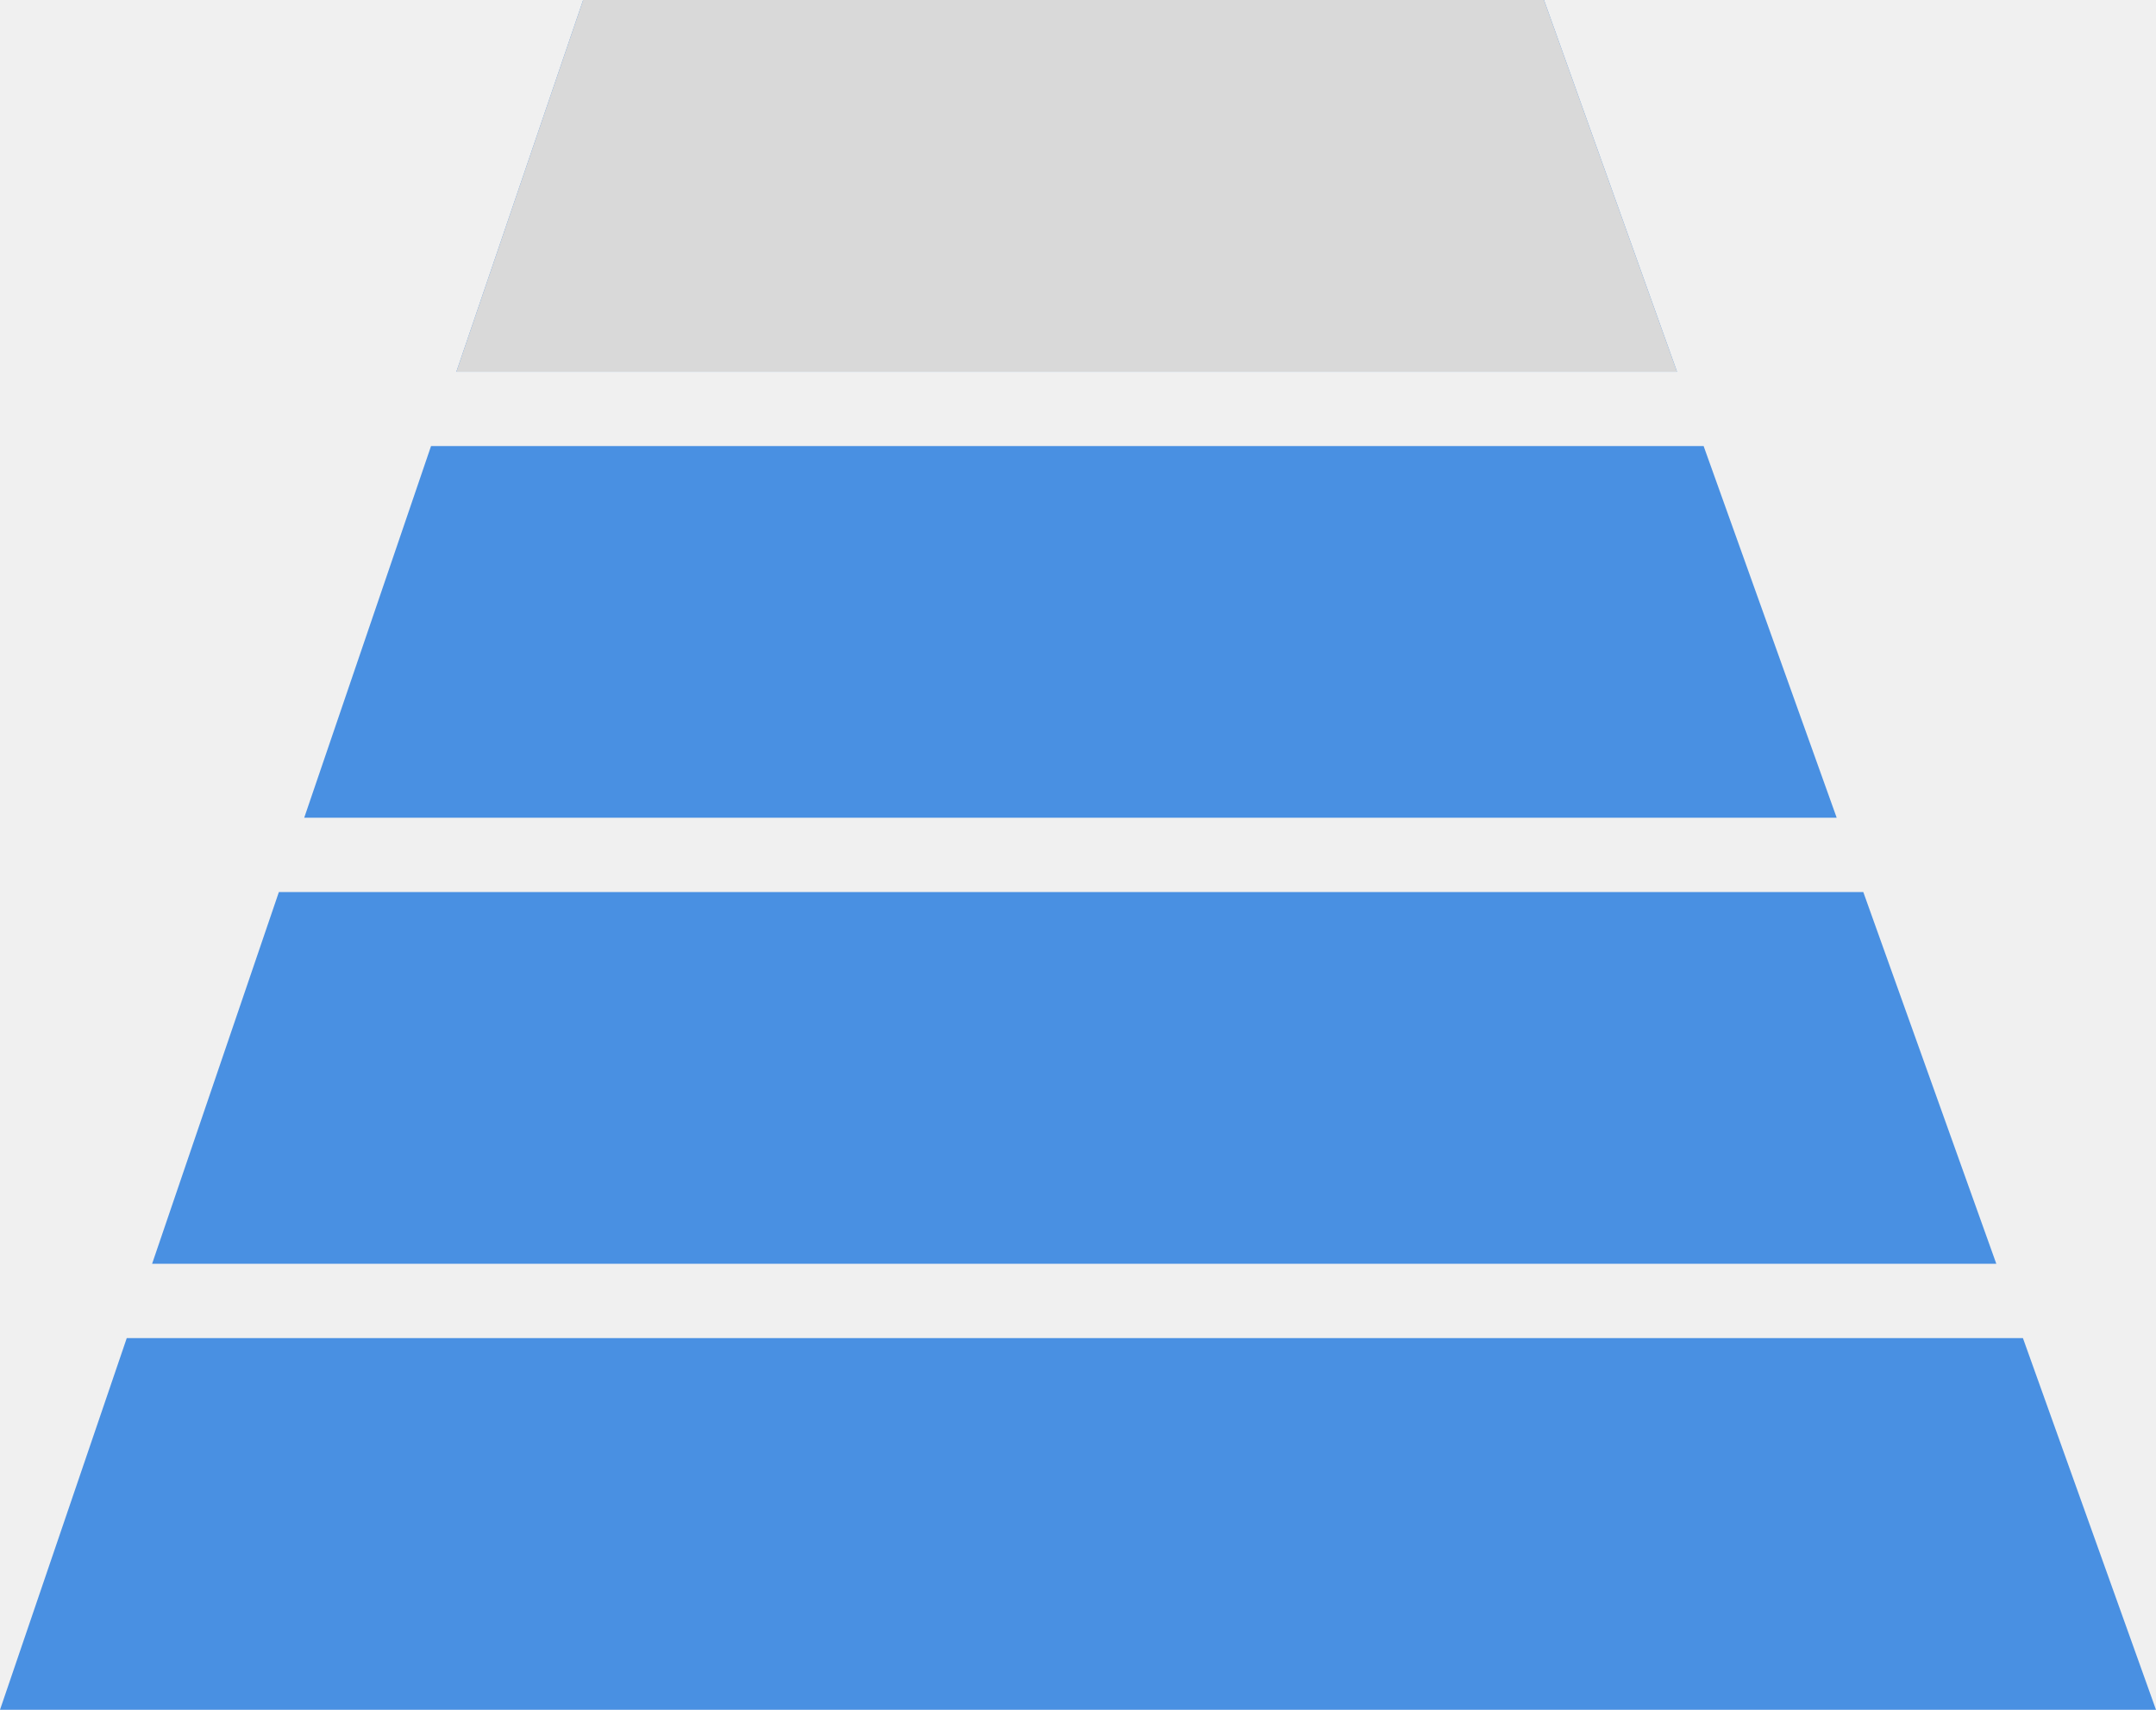
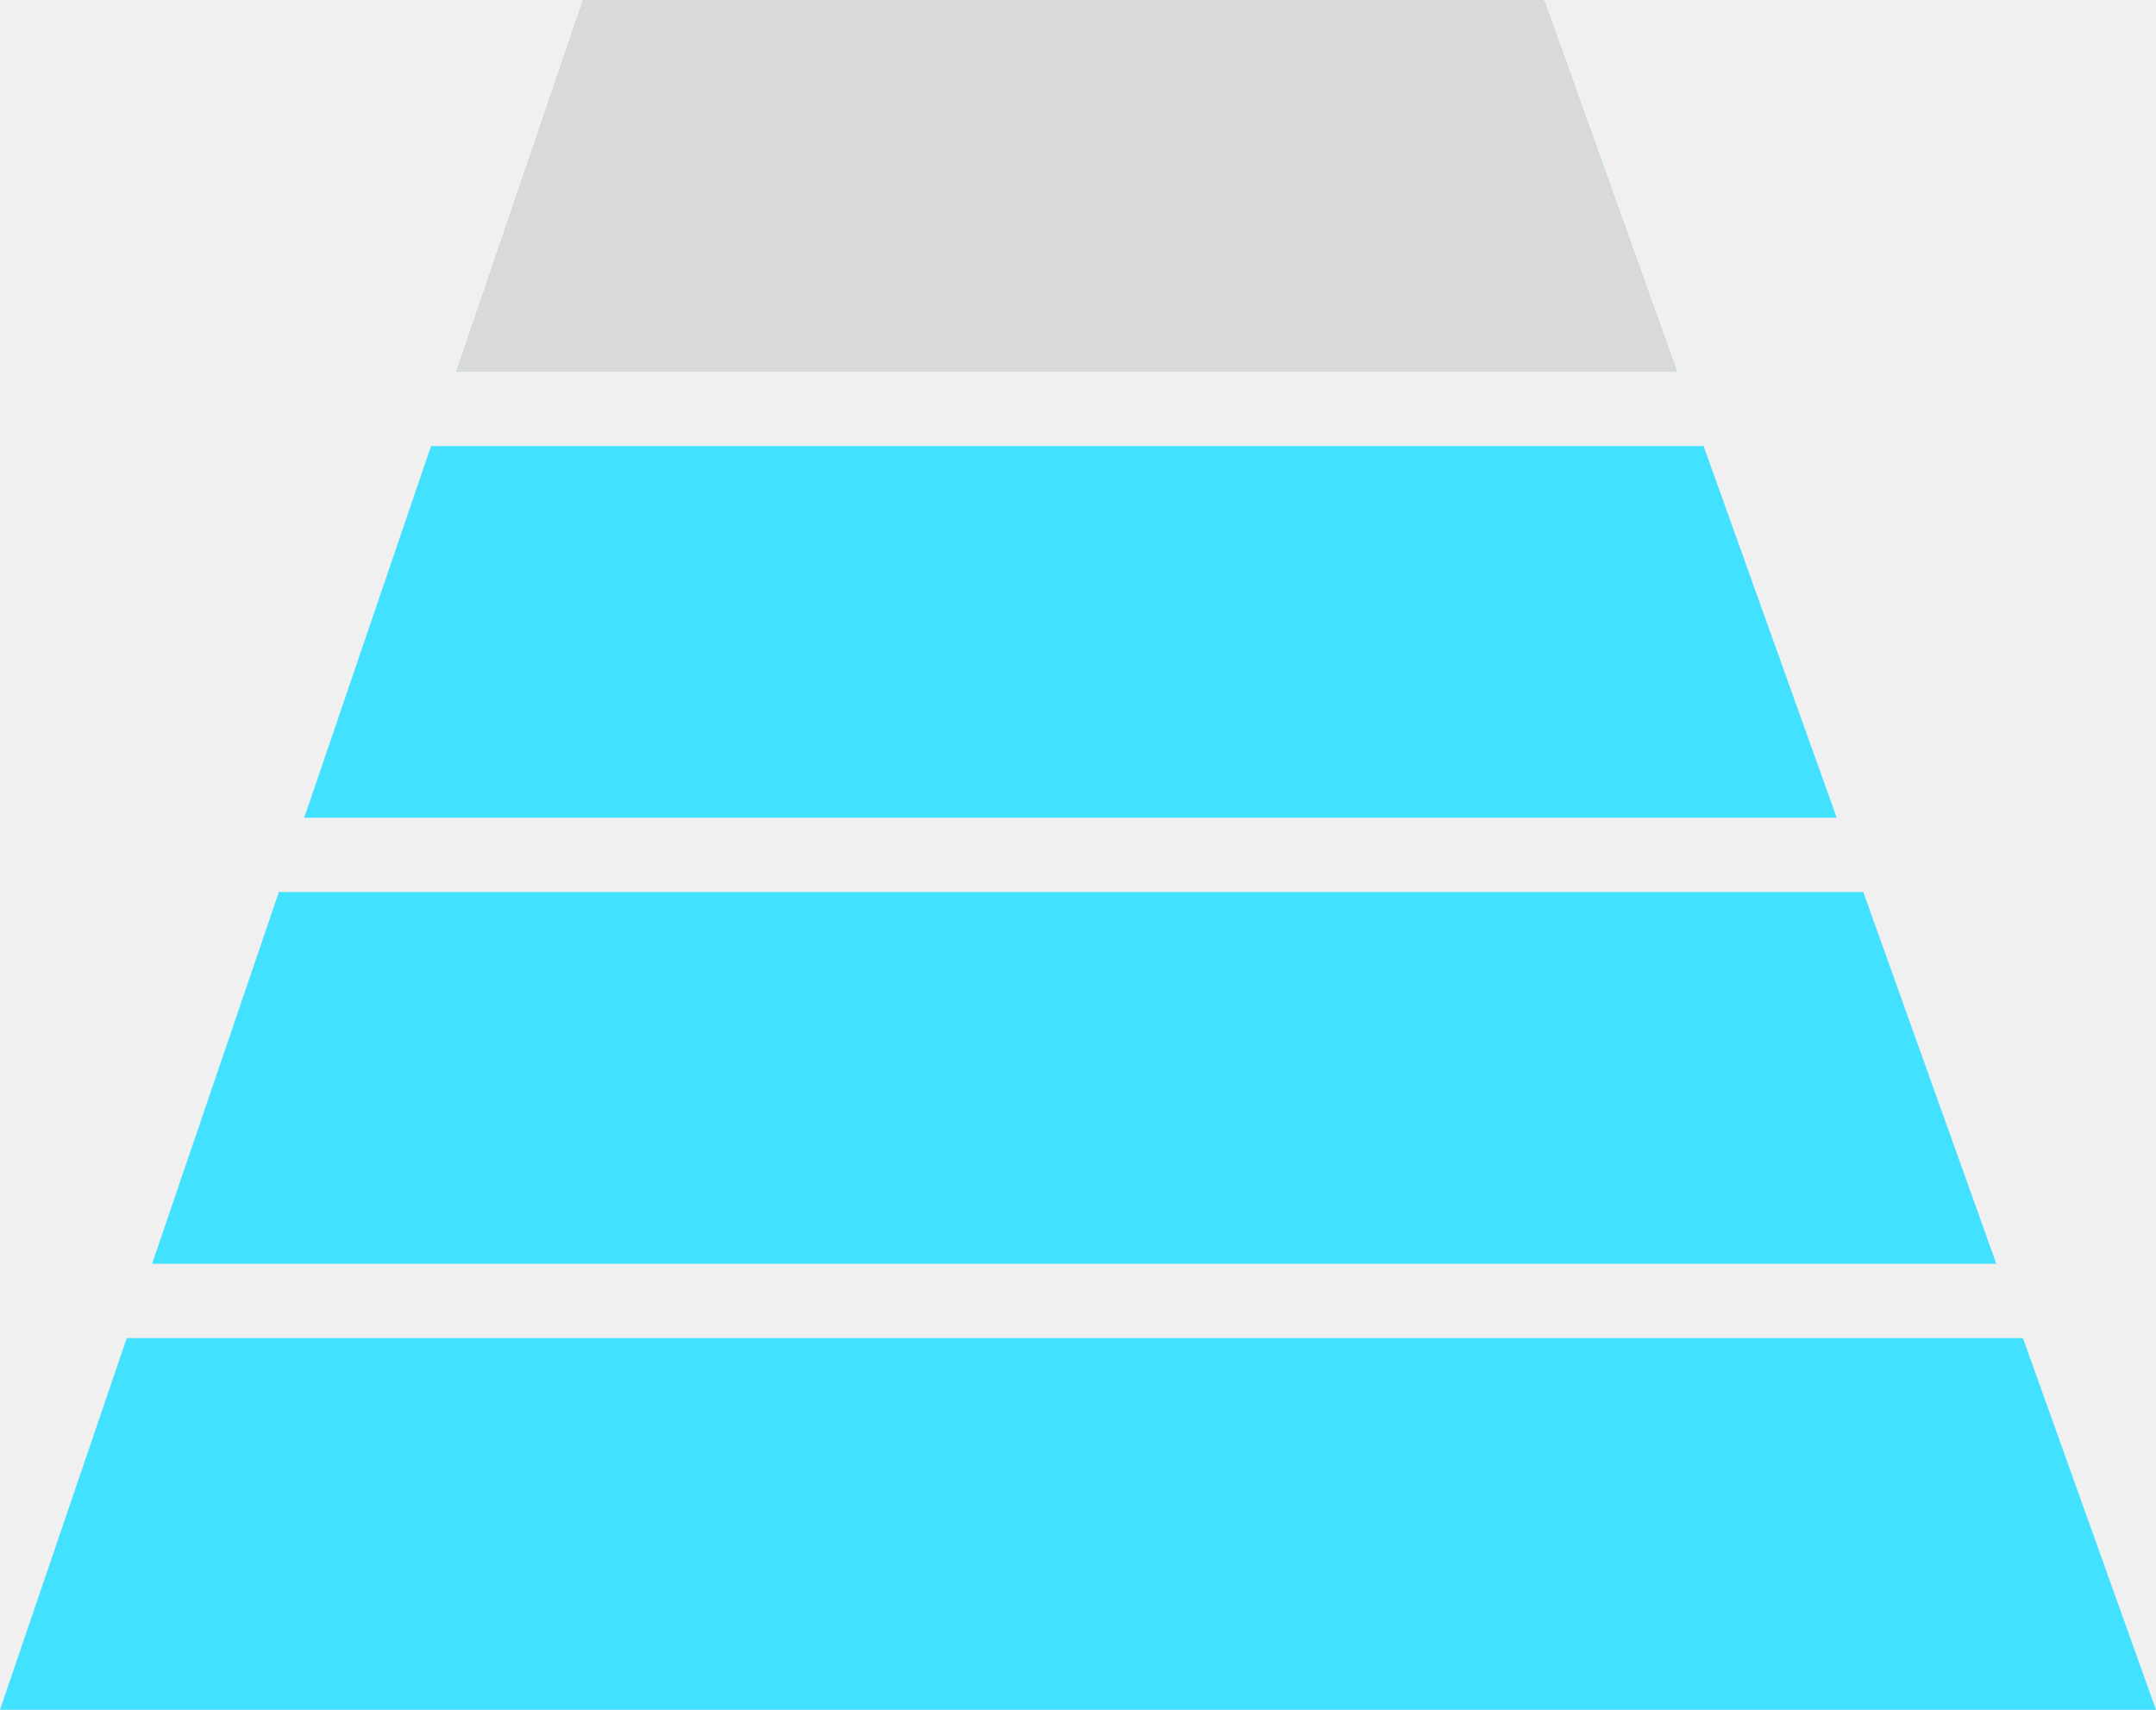
<svg xmlns="http://www.w3.org/2000/svg" xmlns:xlink="http://www.w3.org/1999/xlink" width="29px" height="23px" viewBox="0 0 29 23" version="1.1">
  <defs>
    <path d="M22.915,6 L24.705,11 L4.092,11 L5.798,6 L22.915,6 Z M22.557,5 L20.768,0 L7.844,0 L6.139,5 L22.557,5 Z M26.852,17 L25.063,12 L3.751,12 L2.046,17 L26.852,17 Z M27.21,18 L29,23 L0,23 L1.705,18 L27.21,18 Z" id="path-1" />
  </defs>
  <g id="Page-1" stroke="none" stroke-width="1" fill="none" fill-rule="evenodd">
    <g id="icon-power-3">
      <mask id="mask-2" fill="white">
        <use xlink:href="#path-1" />
      </mask>
-       <use id="Mask" fill="#4990E2" xlink:href="#path-1" />
+       <use id="Mask" fill="#41E1FF" xlink:href="#path-1" />
      <rect id="Rectangle" fill="#D9D9D9" mask="url(#mask-2)" x="6" y="-1" width="17.134" height="6" />
    </g>
  </g>
</svg>
